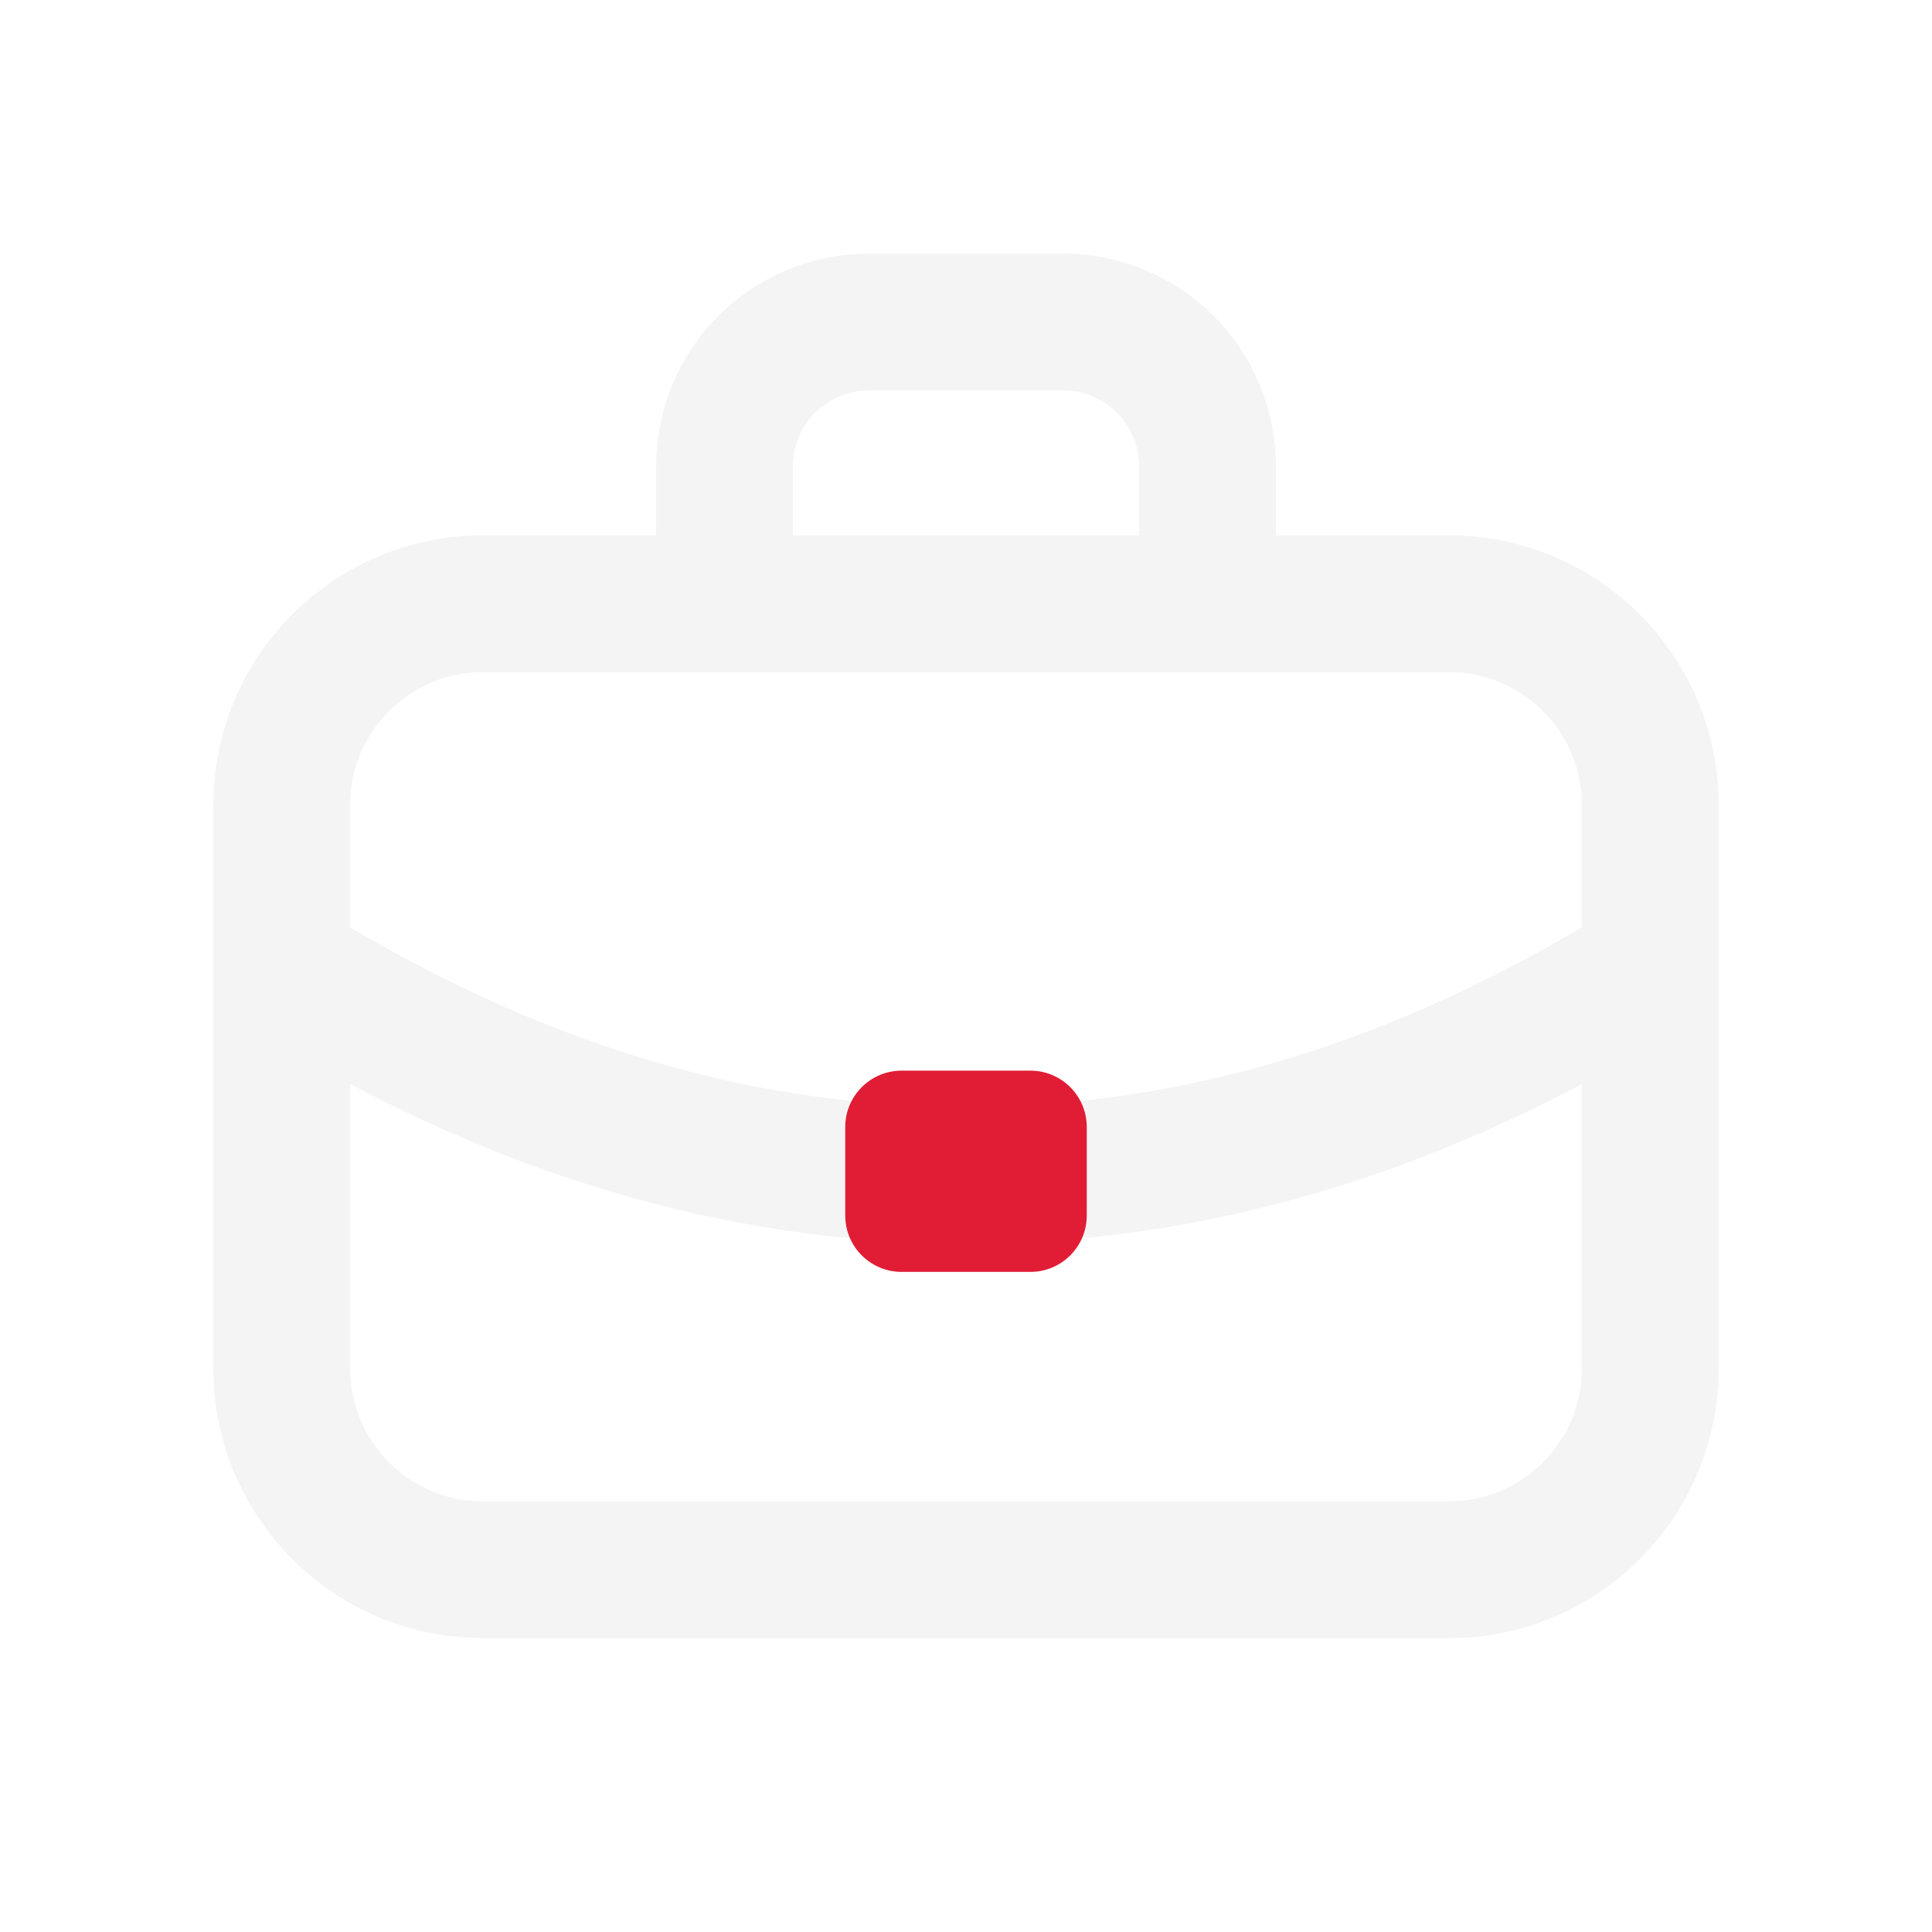
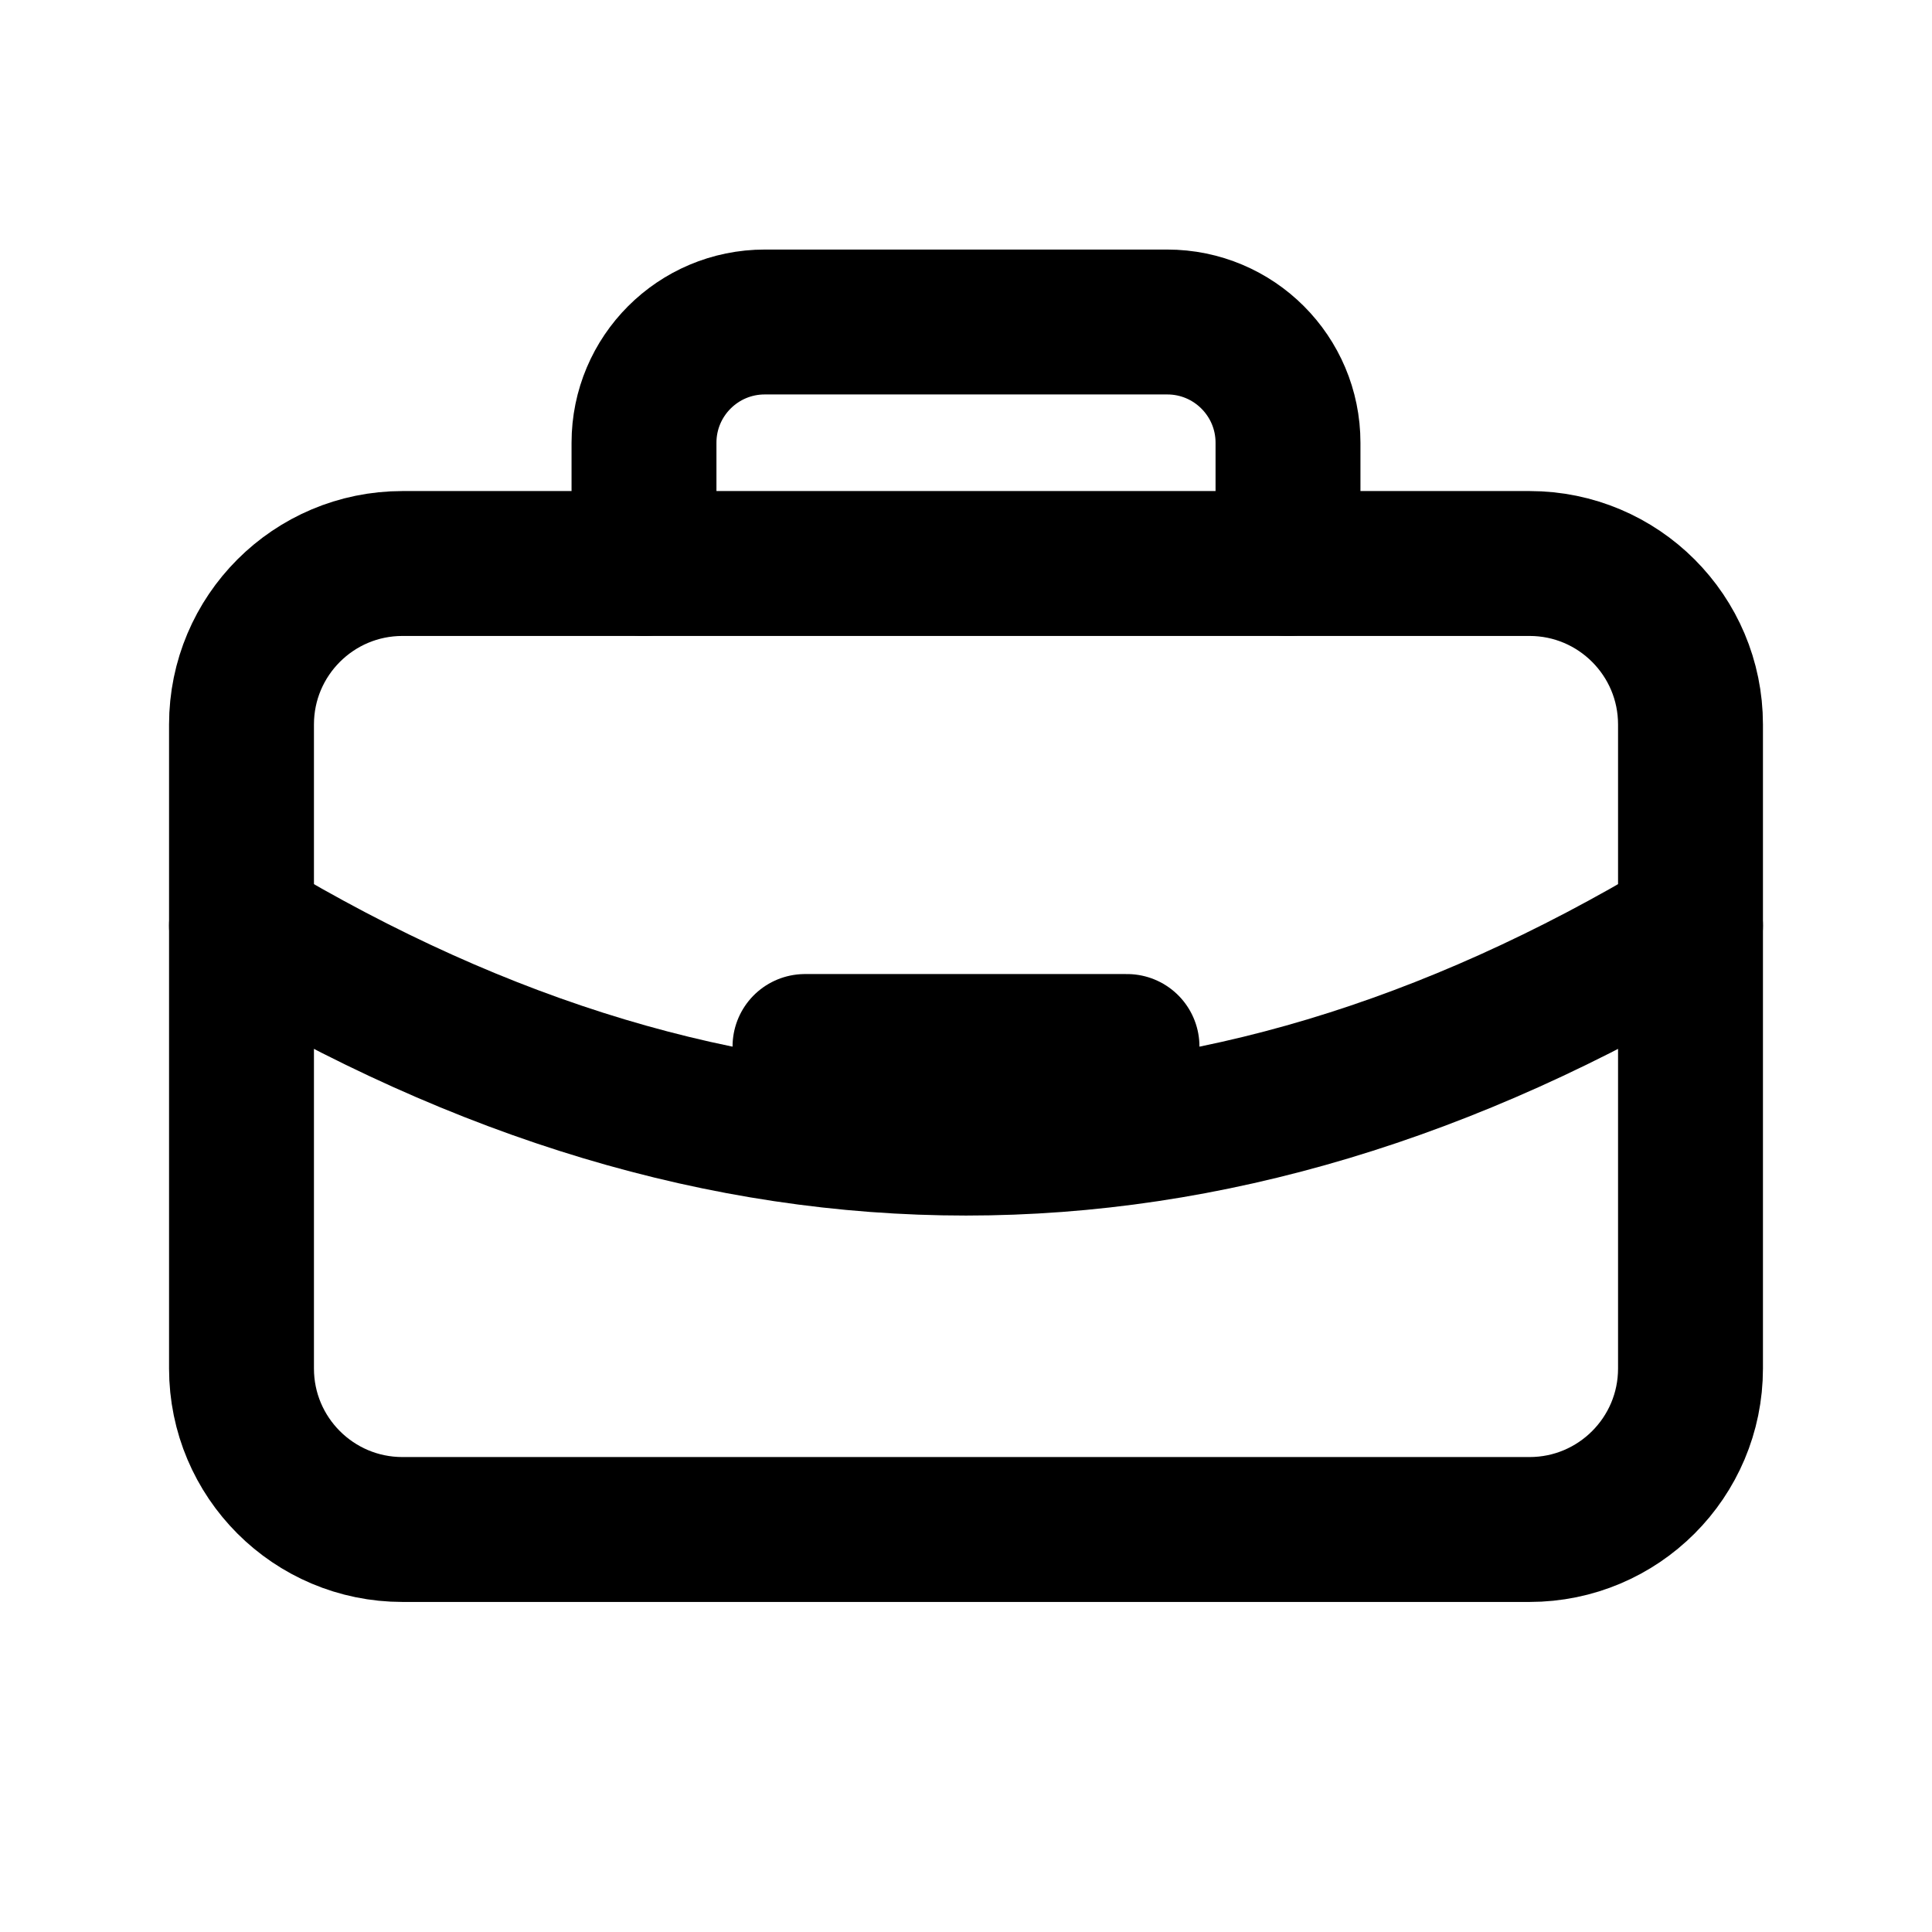
- <svg xmlns="http://www.w3.org/2000/svg" viewBox="0 0 24 24" fill="none" stroke="#f4f4f5" stroke-width="1.7" stroke-linecap="round" stroke-linejoin="round">
-   <rect x="3.5" y="7.5" width="17" height="12" rx="2.5" />
-   <path d="M9 7.5V5.8c0-1 .8-1.8 1.8-1.8h2.4c1 0 1.8.8 1.8 1.8v1.7" />
-   <path d="M3.5 12c2.9 1.8 5.7 2.6 8.5 2.6s5.6-.8 8.5-2.6" />
-   <rect x="10.5" y="13.3" width="3" height="2.5" rx=".7" fill="#e11d35" stroke="none" />
+ <svg xmlns="http://www.w3.org/2000/svg" viewBox="0 0 24 24" fill="none" stroke="currentColor" stroke-width="1.8" stroke-linecap="round" stroke-linejoin="round">
+   <rect x="3" y="7" width="18" height="12" rx="2" />
+   <path d="M8 7V5.5A1.5 1.5 0 0 1 9.5 4h5A1.5 1.5 0 0 1 16 5.5V7" />
+   <path d="M3 11.5c3 1.8 6 2.7 9 2.7s6-.9 9-2.7" />
+   <path d="M10 13h4" />
</svg>
